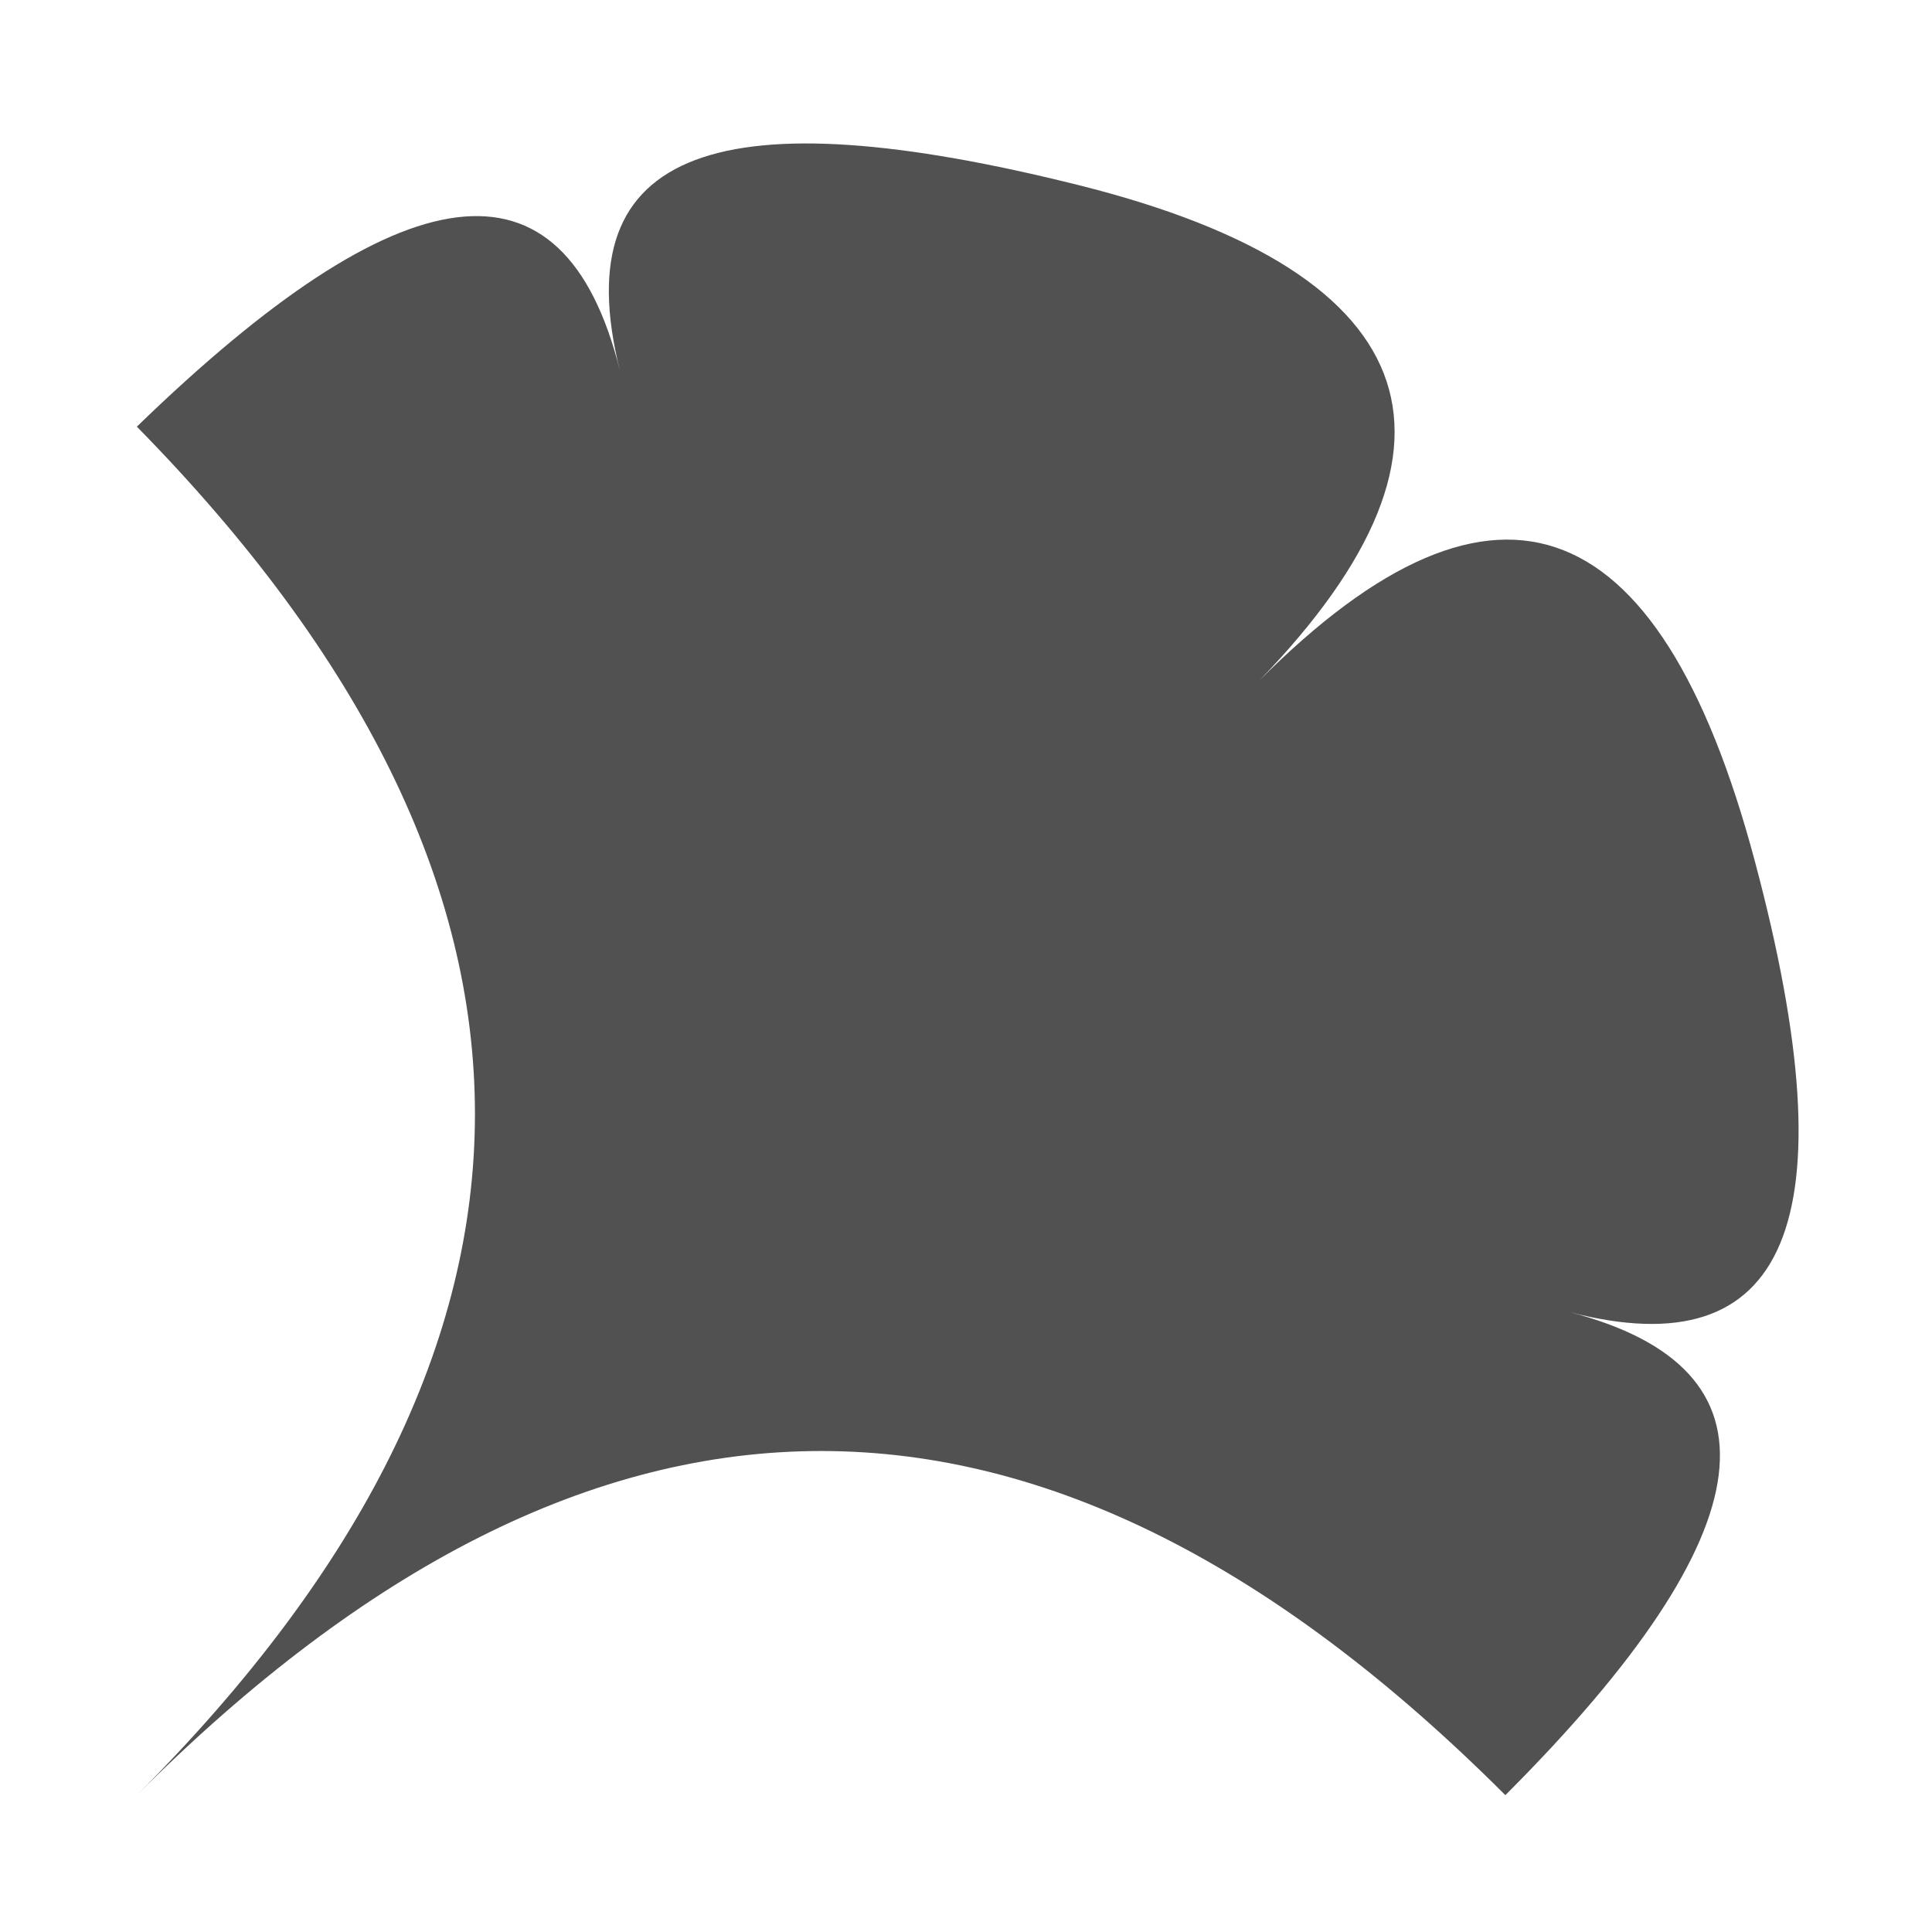
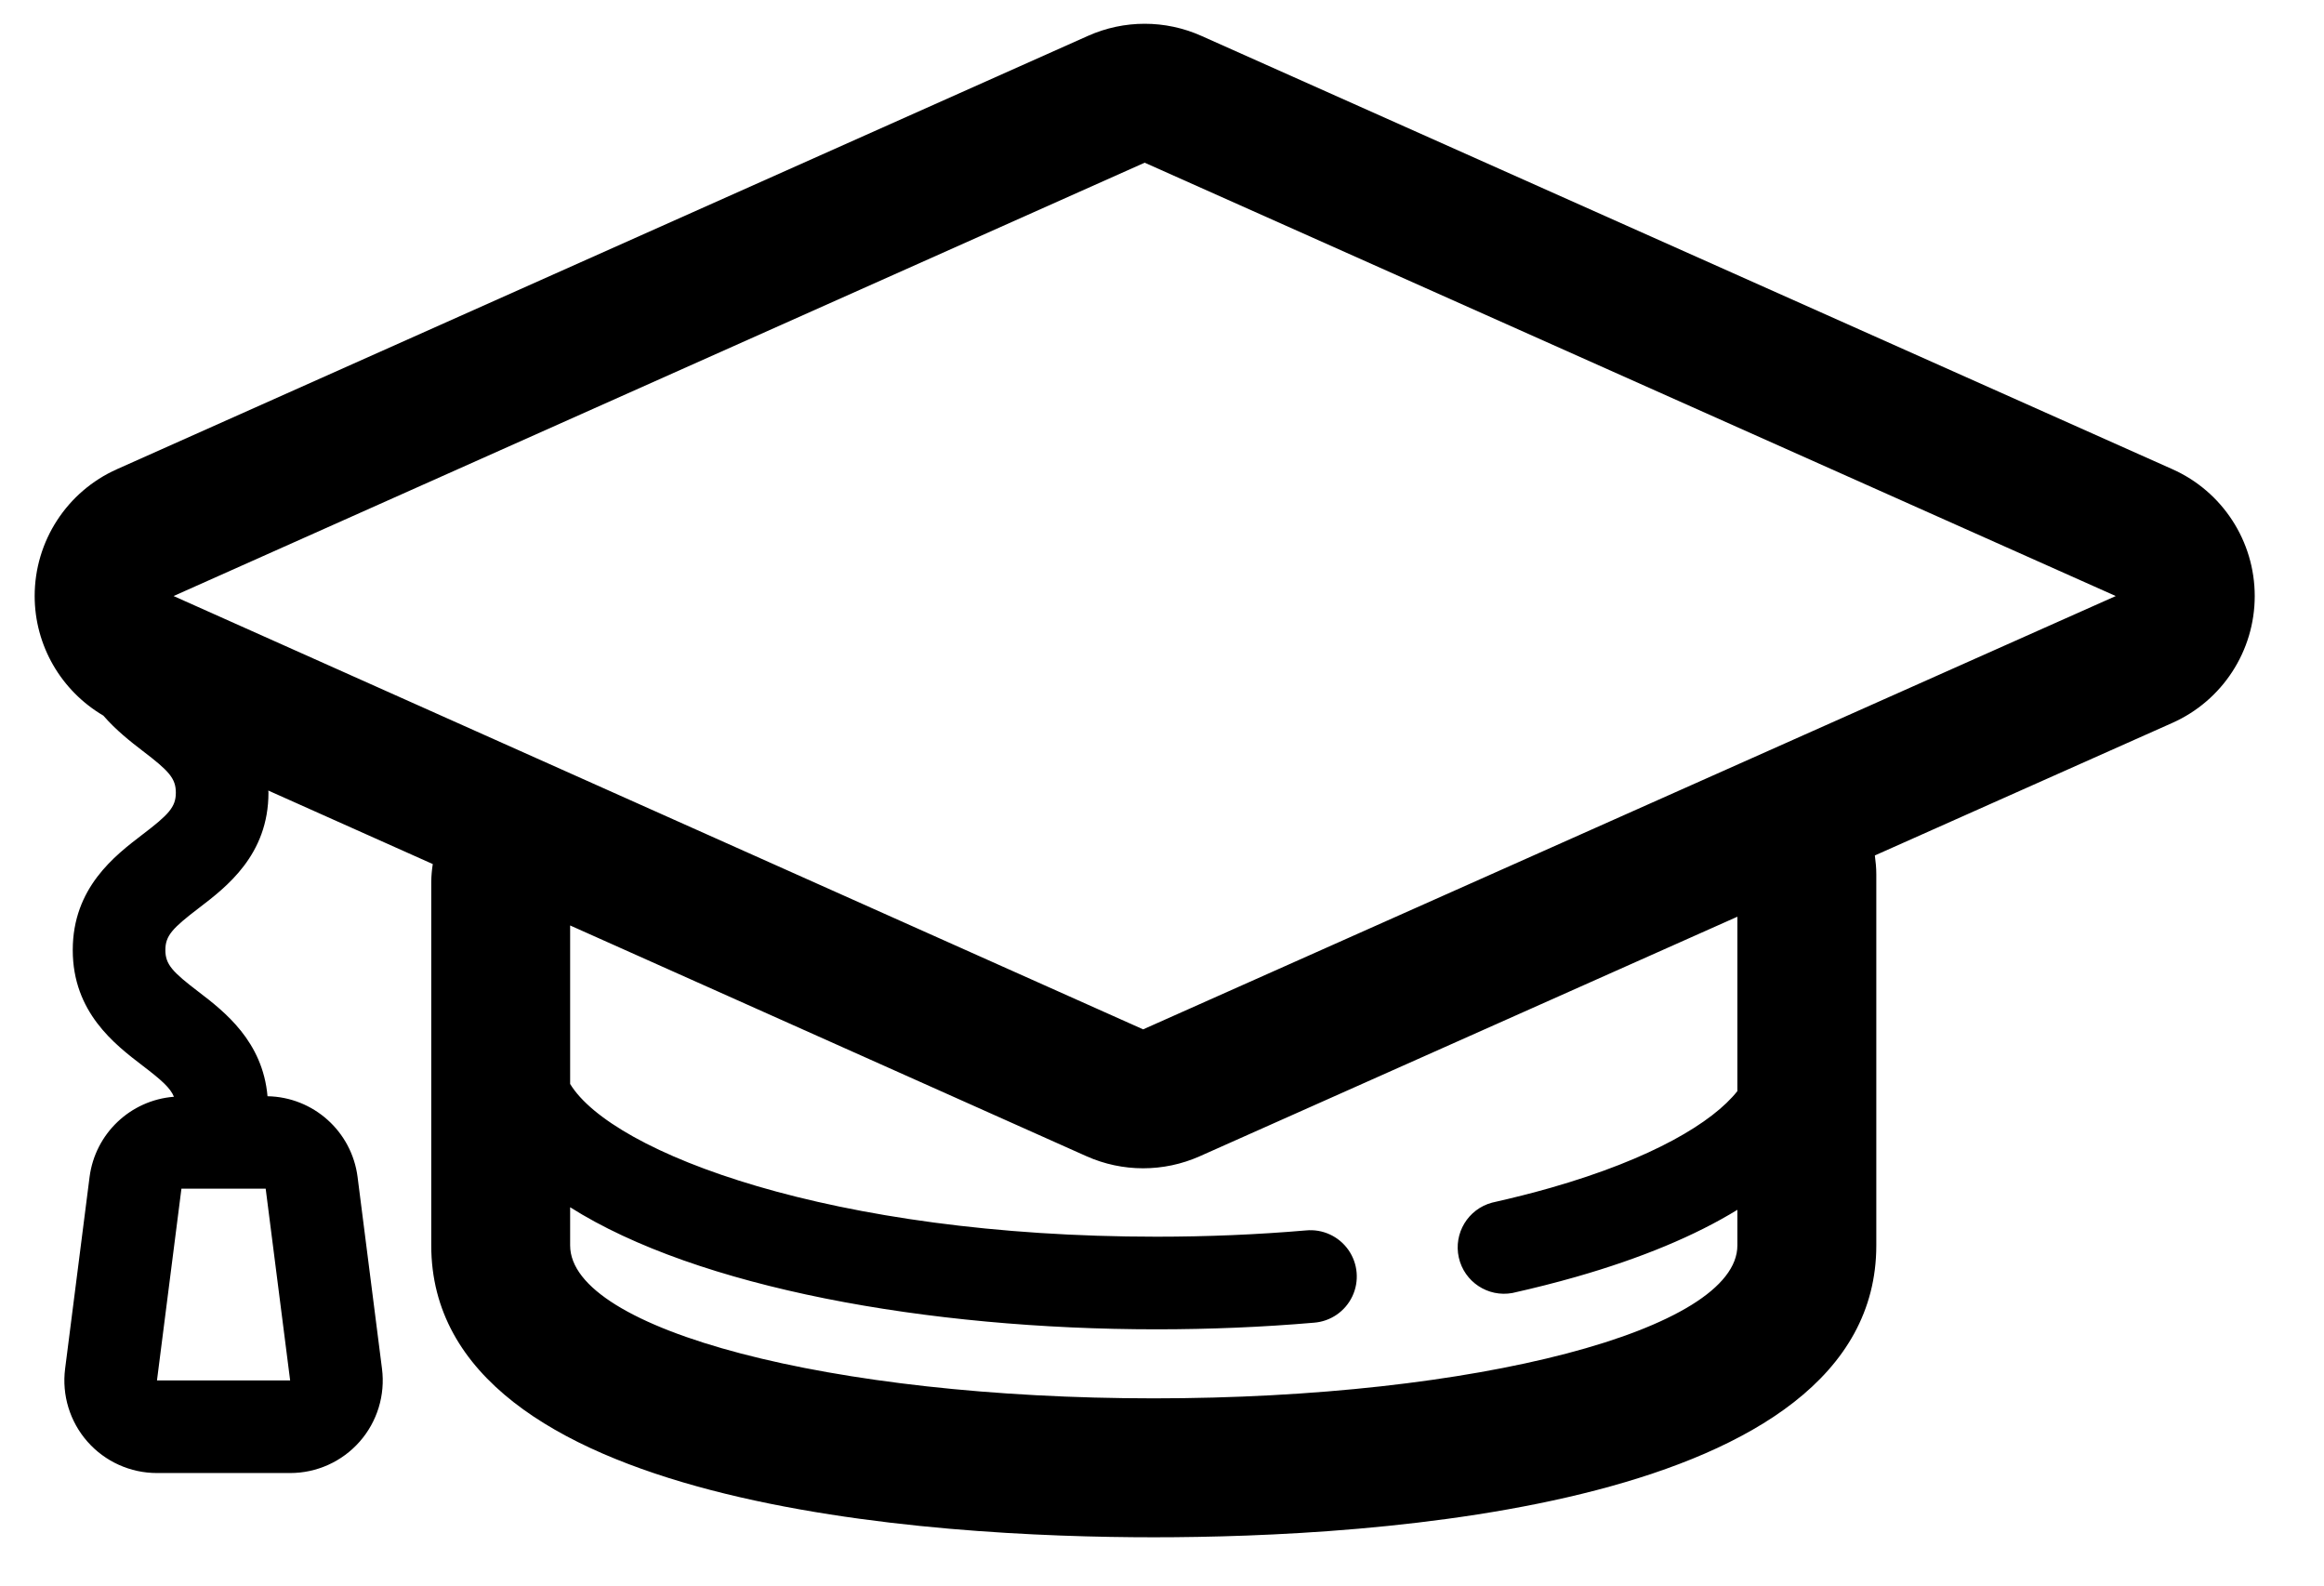
- <svg xmlns="http://www.w3.org/2000/svg" version="1.1" x="0px" y="0px" width="24px" height="24px" viewBox="0 0 24 24">
-   <style type="text/css">
- 	.st0{fill:#515151;}
- </style>
-   <path class="st0" d="M1.7,22.3c5.7-5.7,11.3-5.7,17,0c3.3-3.3,3.5-5.3,0.8-6c2.7,0.7,3.5-1.1,2.3-5.6s-3.3-5.2-6.3-2.1  c3-3,2.3-5.2-2.1-6.3S7,1.8,7.7,4.6C7,1.8,5,2.1,1.7,5.3C7.3,11,7.3,16.7,1.7,22.3" />
+ <svg xmlns="http://www.w3.org/2000/svg" t="1690082963008" class="icon" viewBox="0 0 1501 1024" version="1.1" p-id="1516" width="293.164" height="200">
+   <path d="M1403.063 303.01L775.871 23.143a89.682 89.682 0 0 0-73.126 0L75.553 303.01A89.682 89.682 0 0 0 22.39 384.918c0 32.06 17.161 61.252 44.359 77.248 8.245 9.477 17.587 16.803 25.271 22.695 16.982 12.927 21.552 17.766 21.552 27.064 0 9.275-4.57 14.114-21.552 27.041-17.901 13.689-45.031 34.39-45.031 74.604 0 40.192 27.131 60.893 45.031 74.604 12.3 9.365 18.035 14.495 20.32 20.141a59.639 59.639 0 0 0-54.486 51.797l-15.795 123.825a59.773 59.773 0 0 0 59.325 67.39h86.008a59.773 59.773 0 0 0 59.325-67.39l-15.772-123.825a59.728 59.728 0 0 0-58.16-52.133c-3.114-35.353-27.669-54.553-44.449-67.368-16.937-12.905-21.53-17.744-21.53-27.041 0-9.298 4.593-14.114 21.508-27.041 17.968-13.711 45.076-34.412 45.076-74.604 0-0.493-0.112-0.896-0.112-1.367l106.238 47.473a83.566 83.566 0 0 0-0.986 11.135v235.149c0 170.134 326.332 188.505 466.669 188.505 140.292 0 466.647-18.371 466.647-188.505v-239.72c0-4.1-0.403-8.133-0.941-12.12l192.089-85.582a89.682 89.682 0 0 0 0.067-163.883zM101.385 891.511l15.795-123.825H171.598l15.795 123.825H101.385z m1020.735-186.847c-15.862 20.096-54.755 43.62-120.622 62.462-11.852 3.383-24.577 6.587-37.795 9.566a29.931 29.931 0 0 0 13.106 58.362c14.338-3.204 28.161-6.721 41.111-10.418 42.097-12.031 77.024-26.638 104.2-43.306v22.986c0 54.553-168.767 98.778-376.92 98.778-208.198 0-376.965-44.225-376.965-98.778v-24.644c82.132 51.999 230.982 78.839 378.735 78.839 34.479 0 68.667-1.434 101.668-4.279a29.909 29.909 0 1 0-5.13-59.594c-31.276 2.688-63.739 4.055-96.538 4.055-209.833 0-351.537-54.06-378.735-98.644v-102.363l333.479 149.029a89.839 89.839 0 0 0 73.126 0.045l347.28-154.72v112.623z m-383.798-39.879L112.116 384.94 739.308 105.073l627.192 279.867-628.177 279.845z" p-id="1517" />
</svg>
